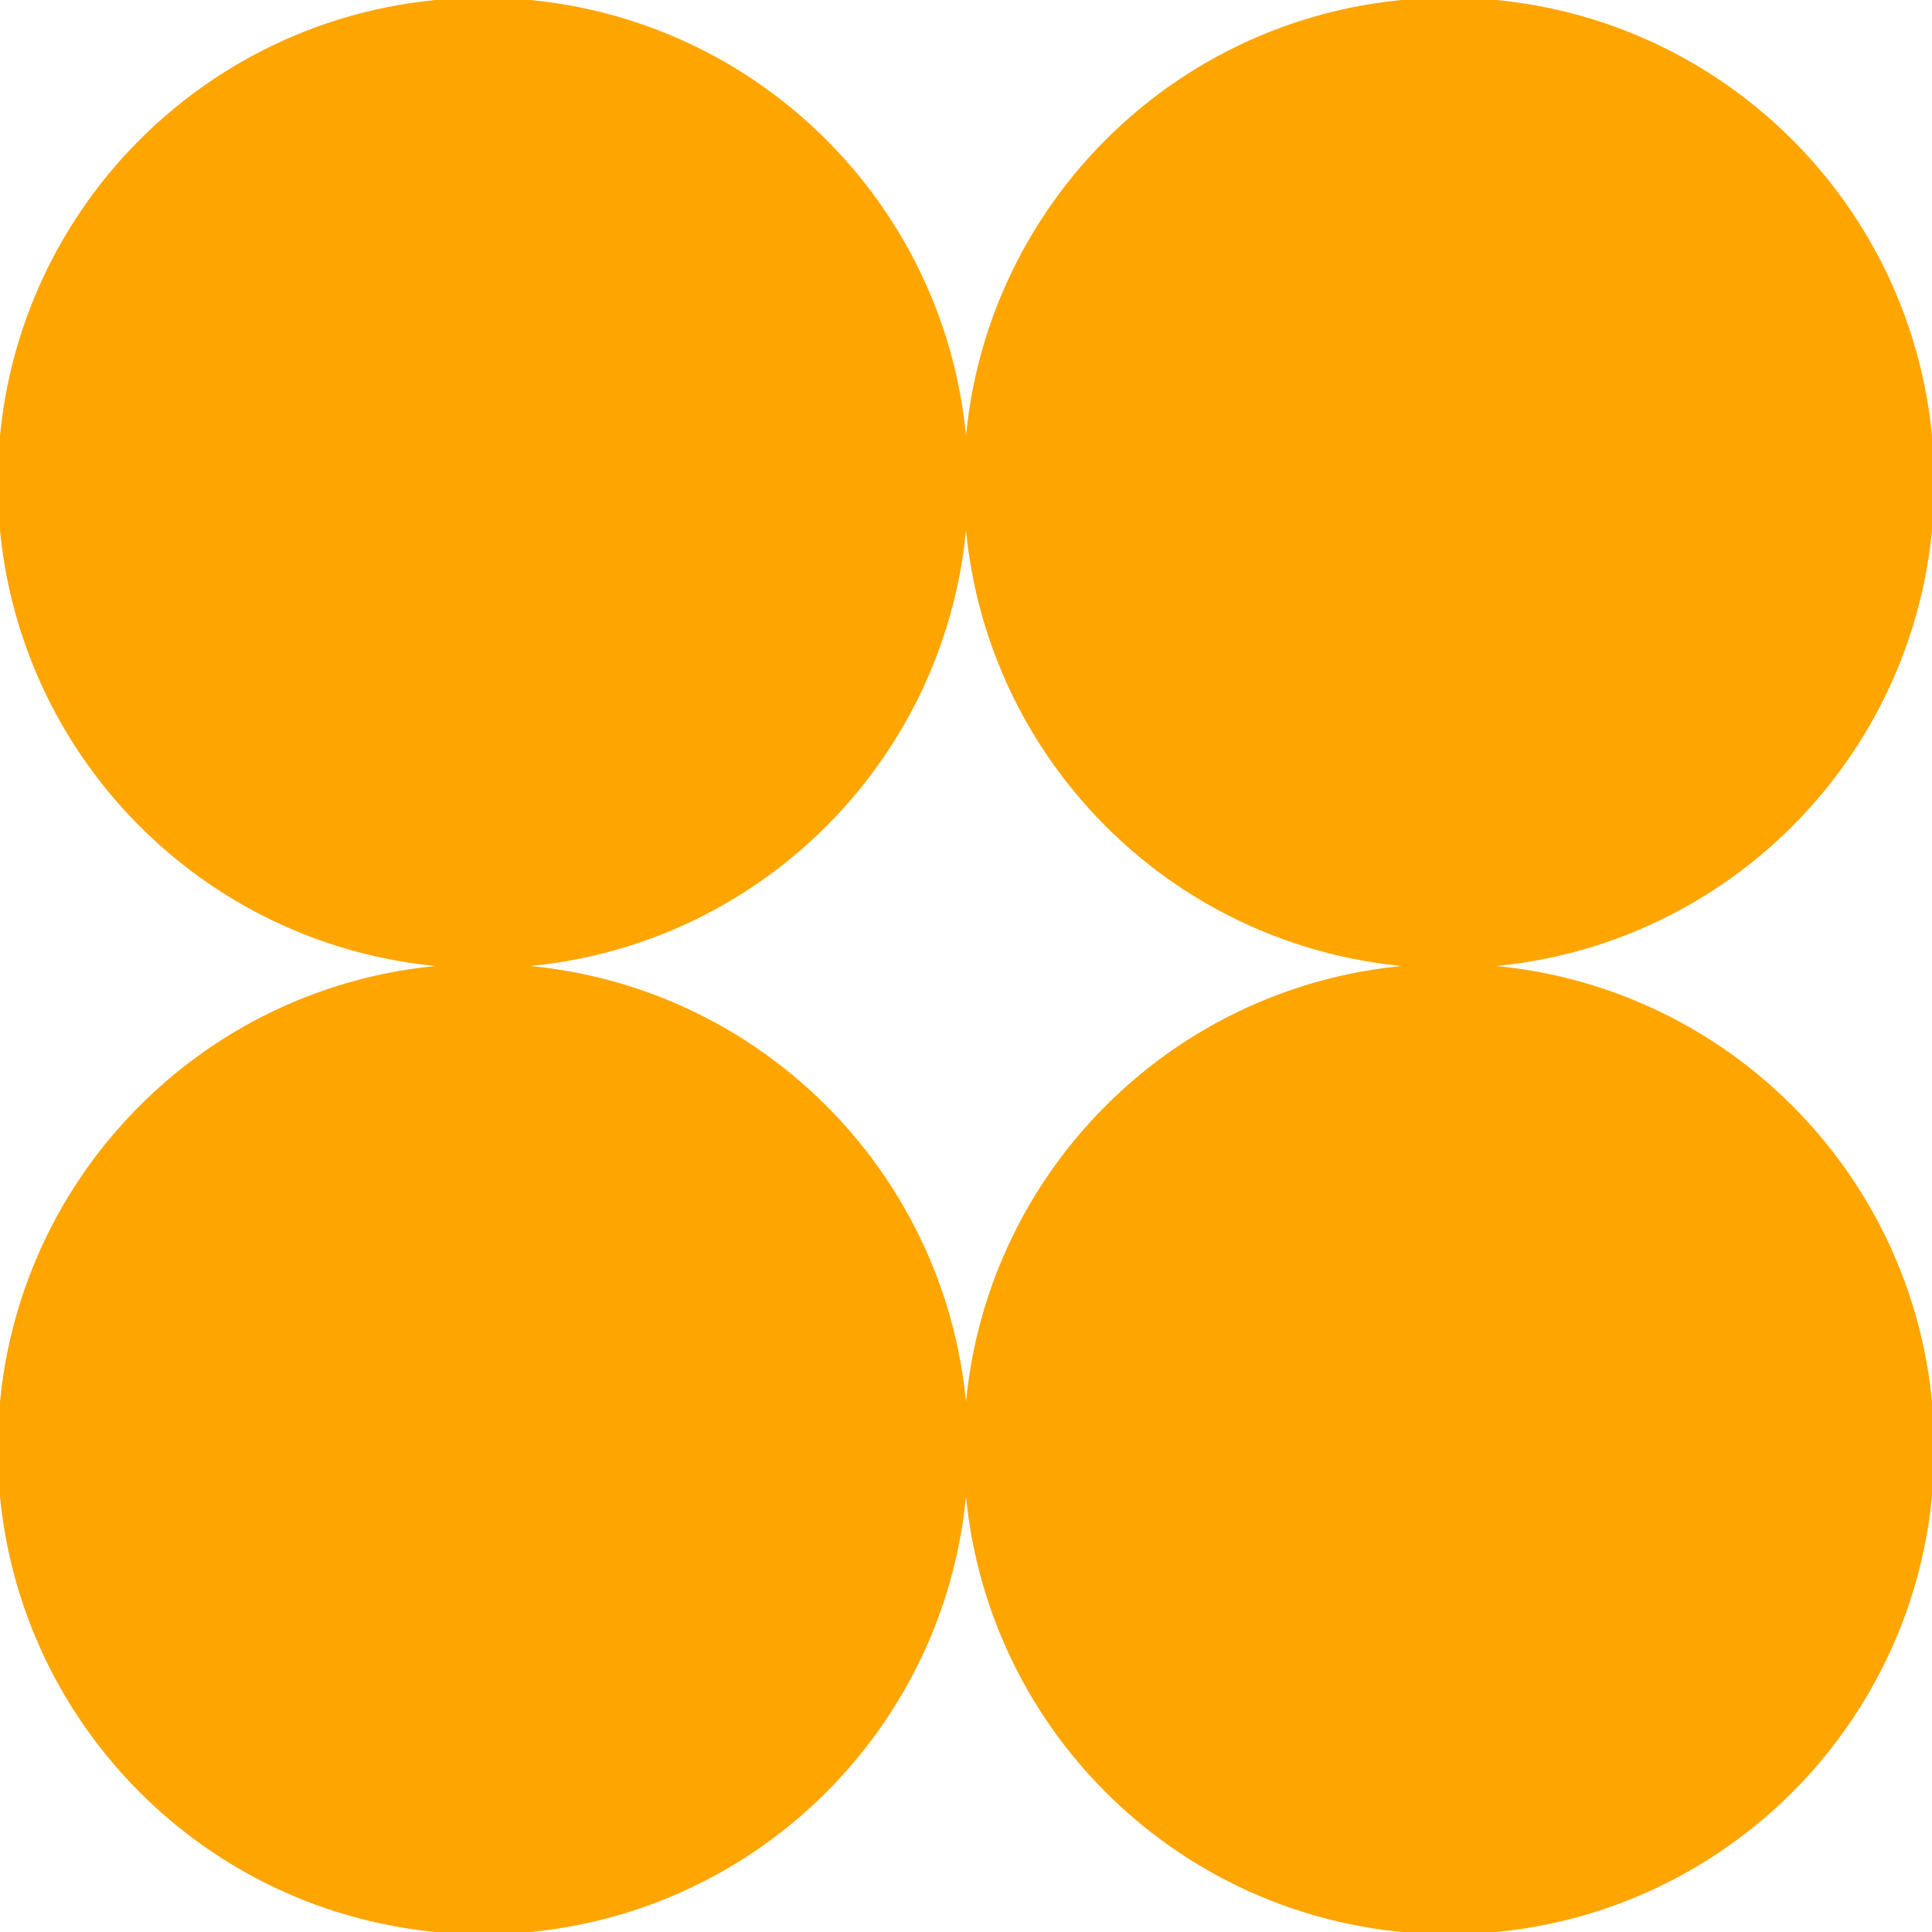
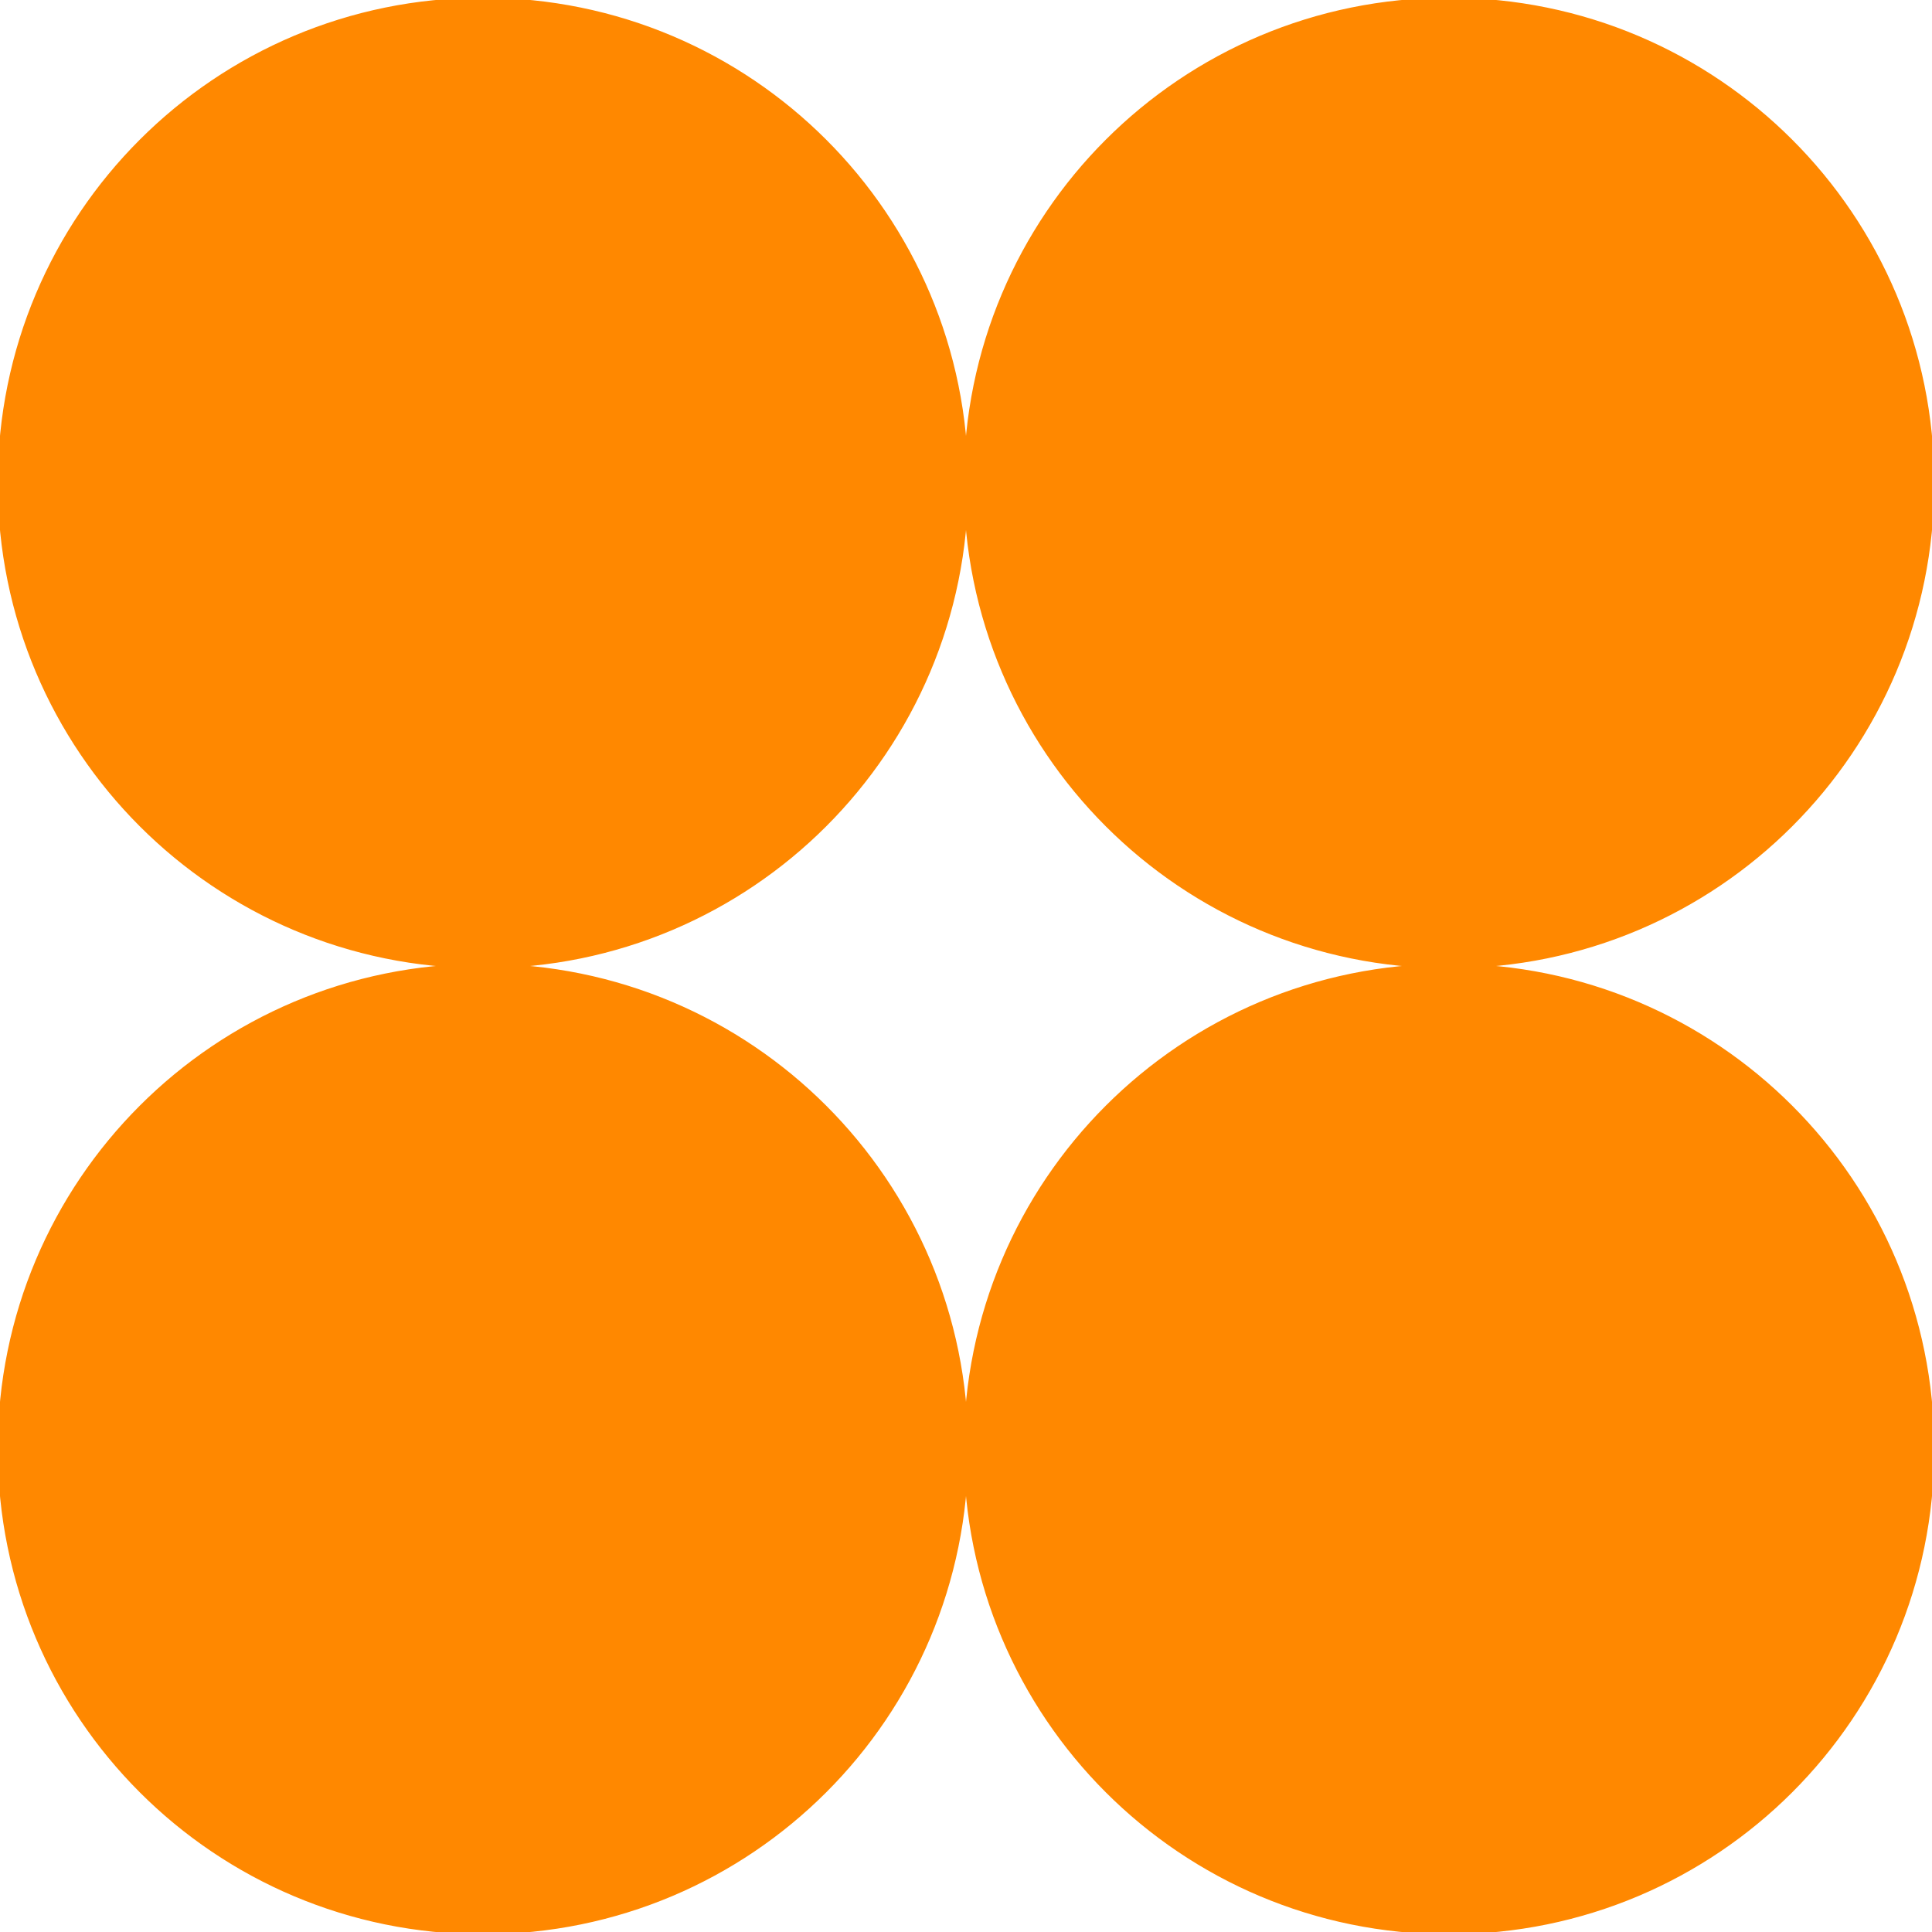
<svg xmlns="http://www.w3.org/2000/svg" version="1.2" viewBox="0 0 426 426" width="80" height="80">
-   <path stroke="orange" fill="orange" id="Shape 1" class="s0" d="m106.5 213c-58.9 0-106.5-47.6-106.5-106.5 0-58.9 47.6-106.5 106.5-106.5 58.9 0 106.5 47.6 106.5 106.5 0 58.9-47.6 106.5-106.5 106.5z" />
-   <path stroke="orange" fill="orange" id="Shape 1 copy" class="s0" d="m319.5 213c-58.9 0-106.5-47.6-106.5-106.5 0-58.9 47.6-106.5 106.5-106.5 58.9 0 106.5 47.6 106.5 106.5 0 58.9-47.6 106.5-106.5 106.5z" />
-   <path stroke="orange" fill="orange" id="Shape 1 copy 2" class="s0" d="m106.5 426c-58.9 0-106.5-47.6-106.5-106.5 0-58.9 47.6-106.5 106.5-106.5 58.9 0 106.5 47.6 106.5 106.5 0 58.9-47.6 106.5-106.5 106.5z" />
-   <path stroke="orange" fill="orange" id="Shape 1 copy 3" class="s0" d="m319.5 426c-58.9 0-106.5-47.6-106.5-106.5 0-58.9 47.6-106.5 106.5-106.5 58.9 0 106.5 47.6 106.5 106.5 0 58.9-47.6 106.5-106.5 106.5z" />
+   <path stroke="#ff8800" fill="#ff8800" id="Shape 1" class="s0" d="m106.5 213c-58.9 0-106.5-47.6-106.5-106.5 0-58.9 47.6-106.5 106.5-106.5 58.9 0 106.5 47.6 106.5 106.5 0 58.9-47.6 106.5-106.5 106.5z" />
+   <path stroke="#ff8800" fill="#ff8800" id="Shape 1 copy" class="s0" d="m319.5 213c-58.9 0-106.5-47.6-106.5-106.5 0-58.9 47.6-106.5 106.5-106.5 58.9 0 106.5 47.6 106.5 106.5 0 58.9-47.6 106.5-106.5 106.5z" />
+   <path stroke="#ff8800" fill="#ff8800" id="Shape 1 copy 2" class="s0" d="m106.5 426c-58.9 0-106.5-47.6-106.5-106.5 0-58.9 47.6-106.5 106.5-106.5 58.9 0 106.5 47.6 106.5 106.5 0 58.9-47.6 106.5-106.5 106.5z" />
+   <path stroke="#ff8800" fill="#ff8800" id="Shape 1 copy 3" class="s0" d="m319.5 426c-58.9 0-106.5-47.6-106.5-106.5 0-58.9 47.6-106.5 106.5-106.5 58.9 0 106.5 47.6 106.5 106.5 0 58.9-47.6 106.5-106.5 106.5z" />
</svg>
